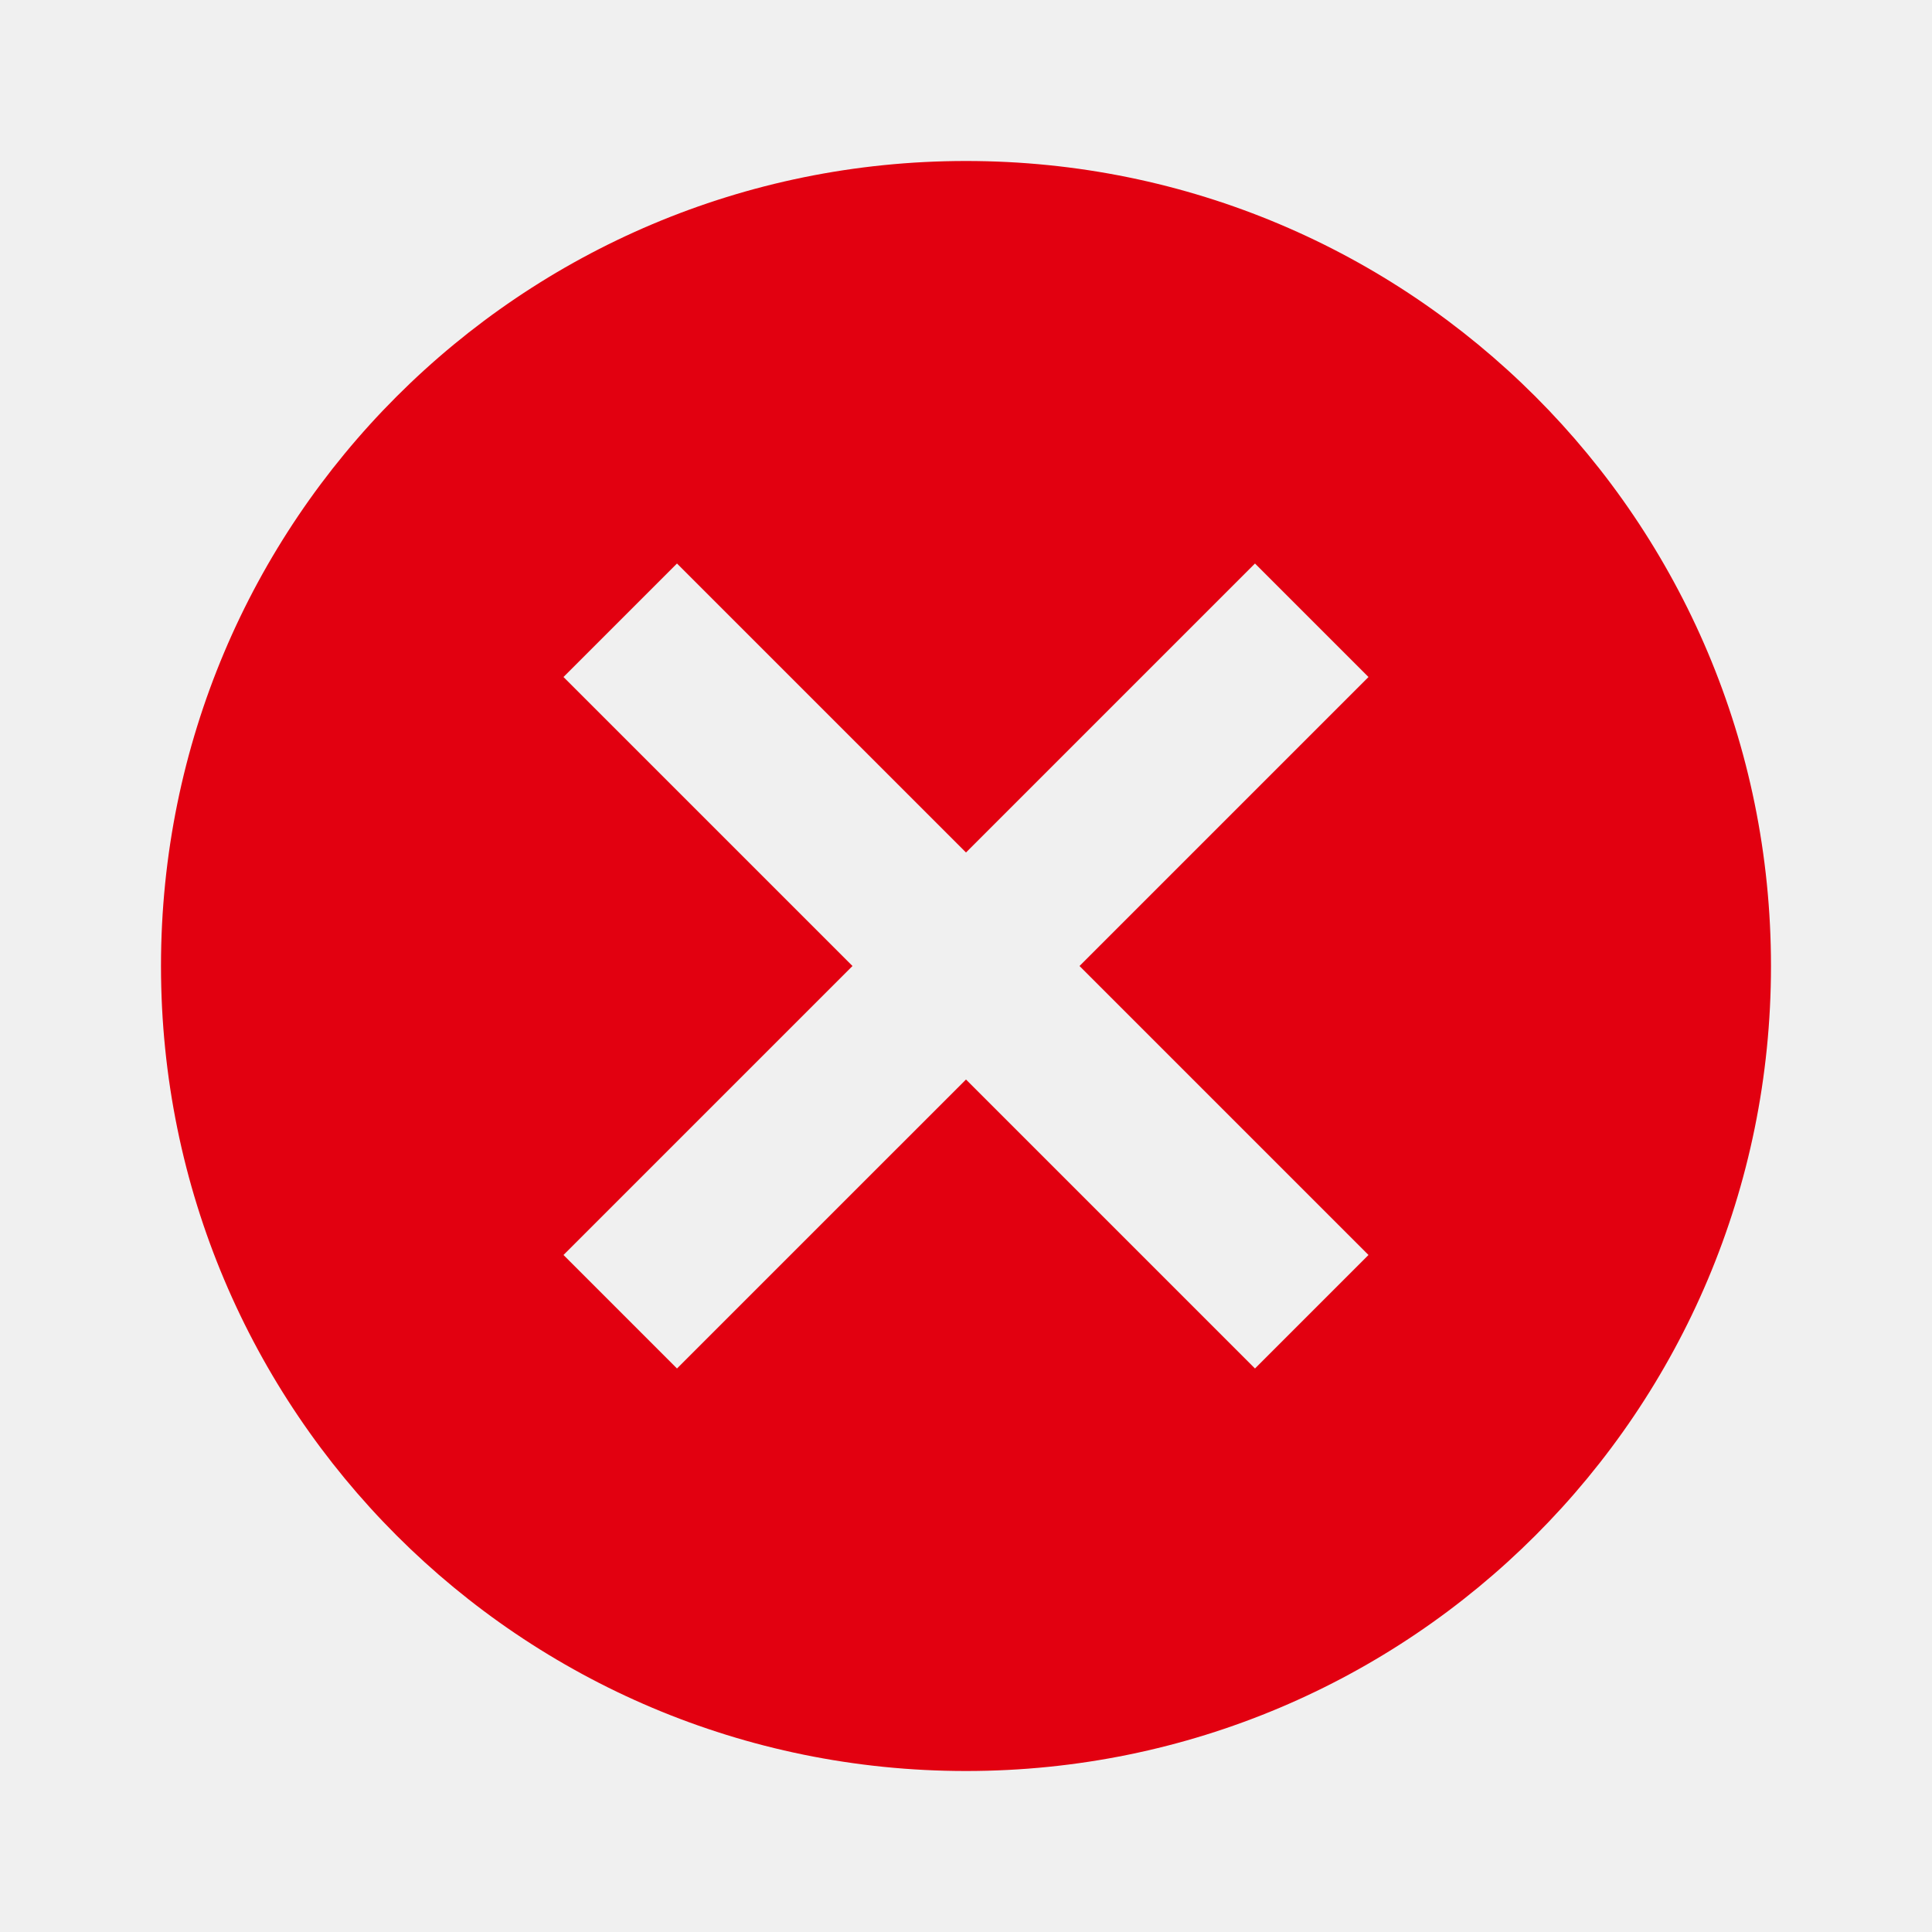
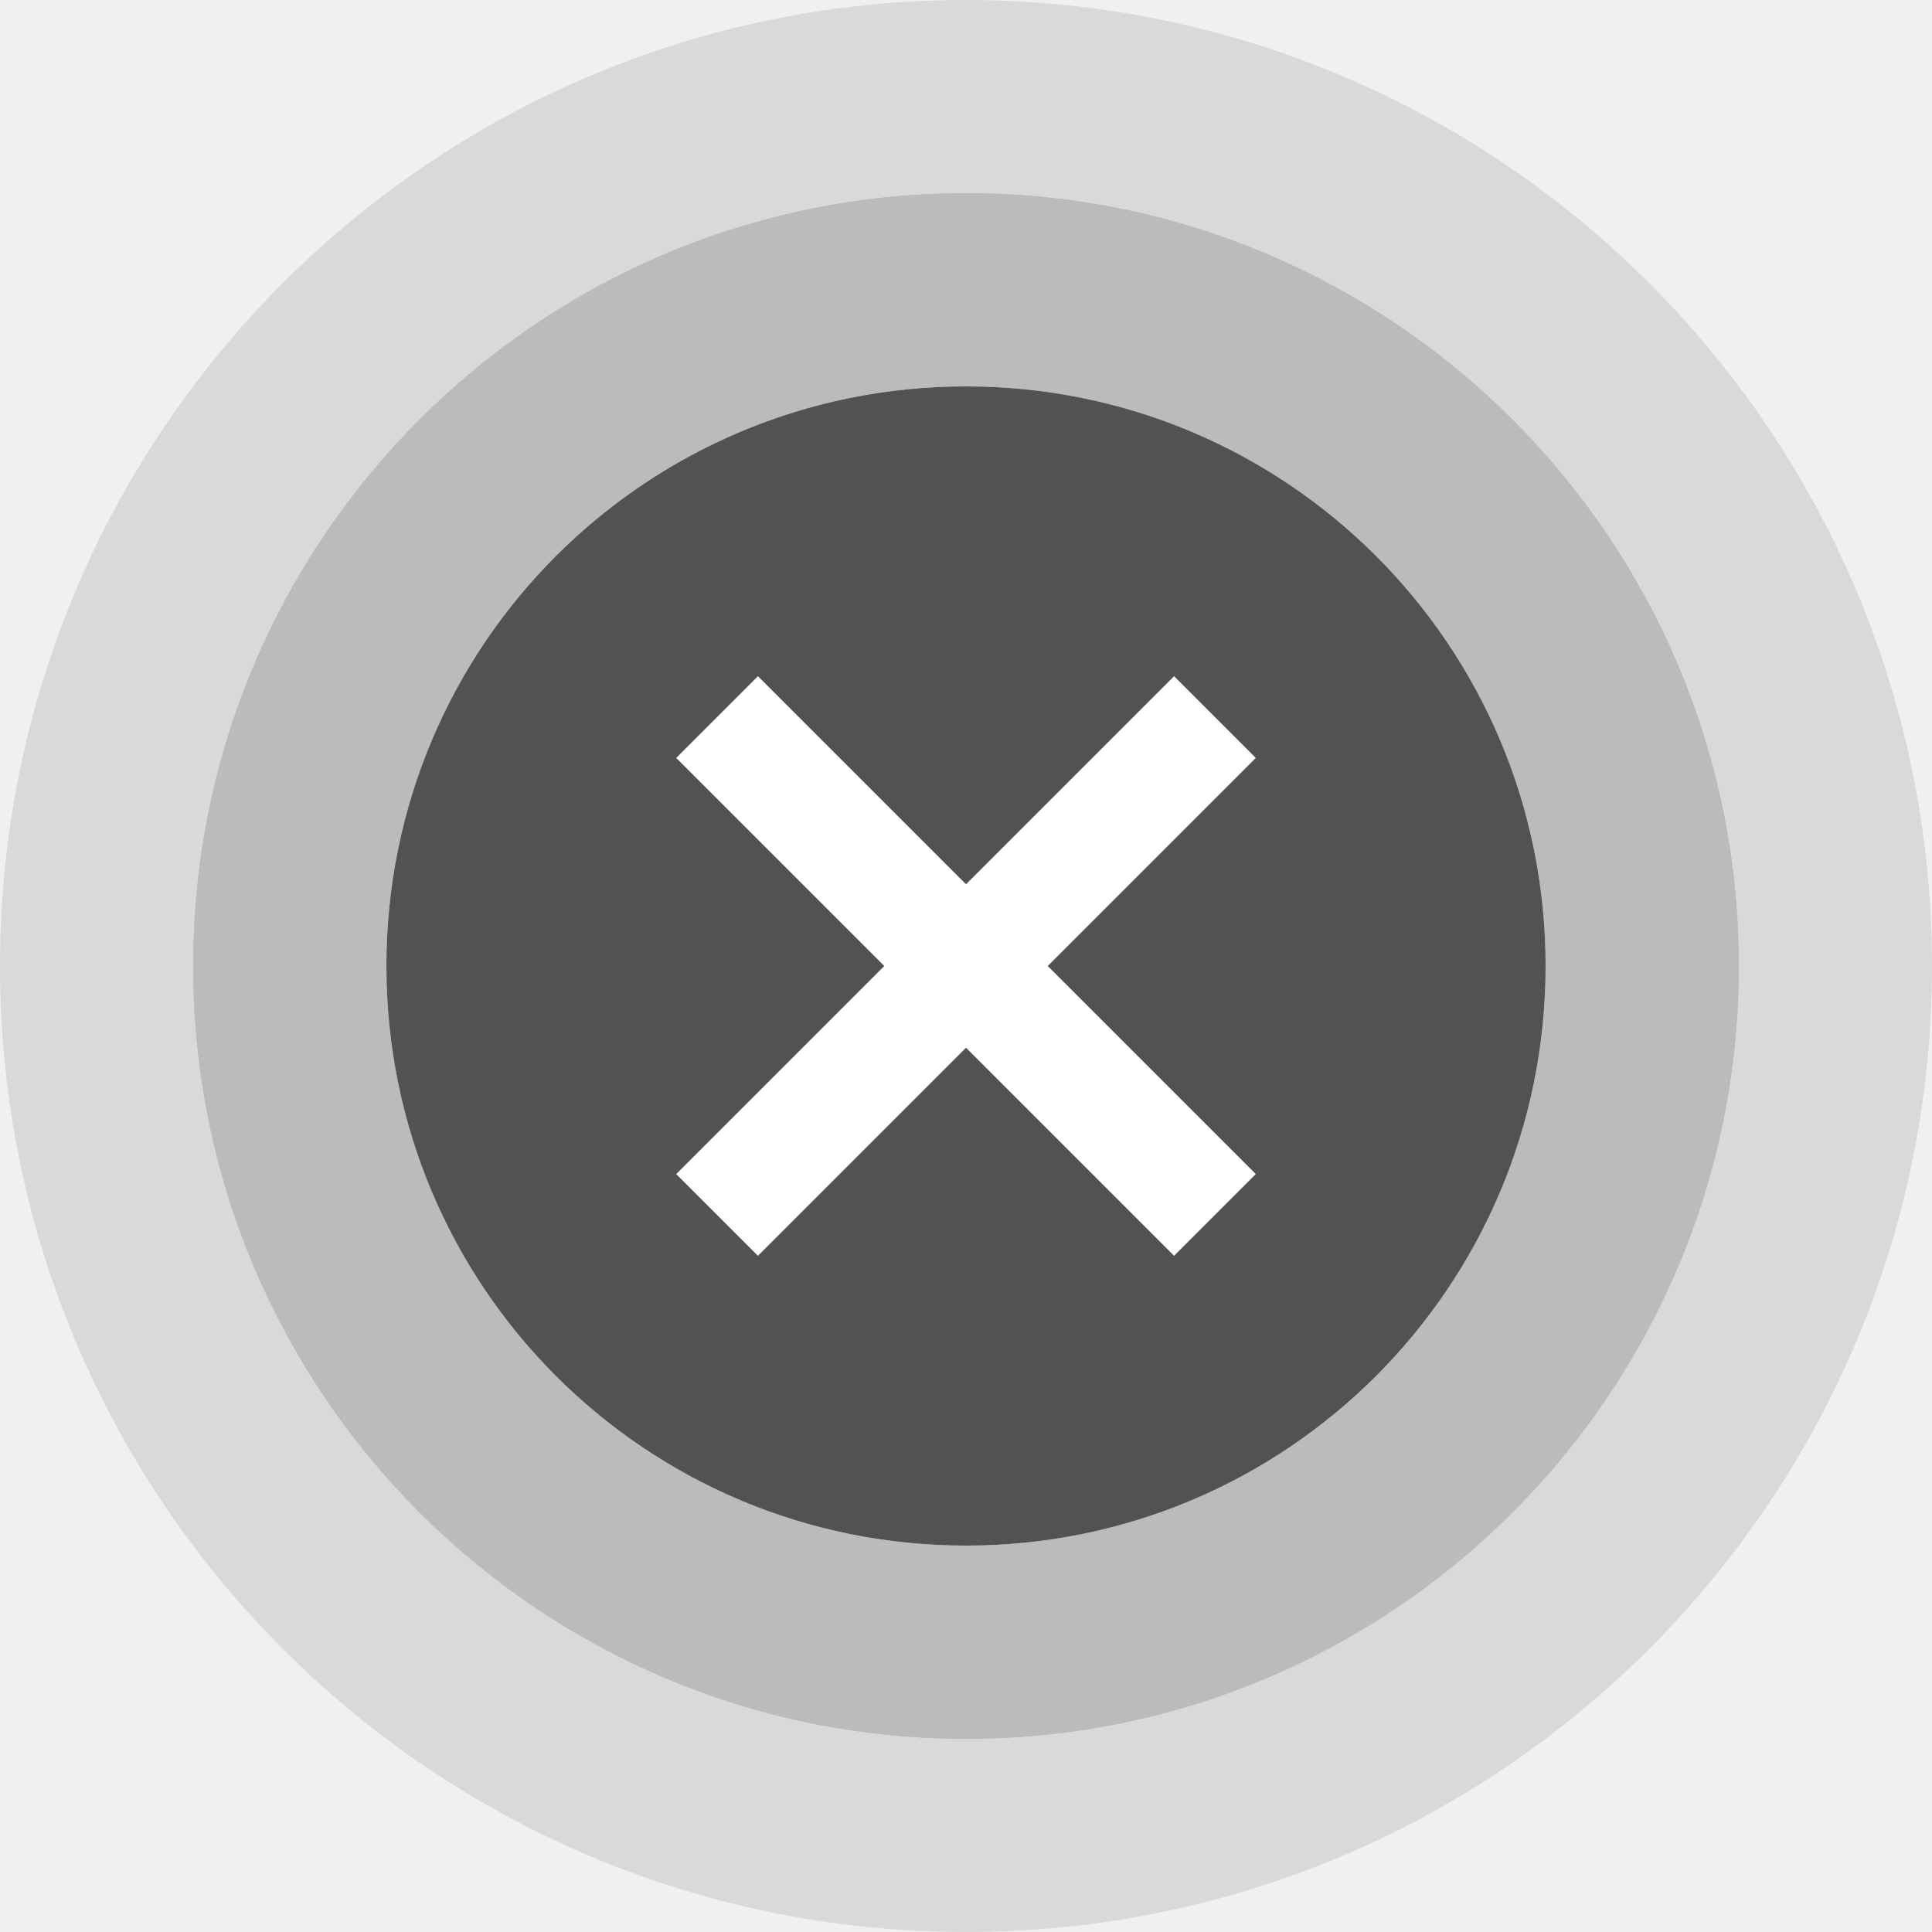
<svg xmlns="http://www.w3.org/2000/svg" width="100" height="100" viewBox="0 0 100 100" fill="none">
-   <g id="ic:sharp-cancel">
-     <path id="Vector" d="M50 8.333C26.958 8.333 8.333 26.958 8.333 50C8.333 73.042 26.958 91.667 50 91.667C73.041 91.667 91.666 73.042 91.666 50C91.666 26.958 73.041 8.333 50 8.333ZM70.833 64.958L64.958 70.833L50 55.875L35.041 70.833L29.166 64.958L44.125 50L29.166 35.042L35.041 29.167L50 44.125L64.958 29.167L70.833 35.042L55.875 50L70.833 64.958Z" fill="#E20010" />
-   </g>
+   <circle cx="50" cy="50" r="50" fill="#D9D9D9" />
+   <circle cx="50" cy="50" r="40" fill="#BBBBBB" />
+   <circle cx="50" cy="50" r="40" fill="#BBBBBB" />
+   <circle cx="50" cy="50" r="30" fill="white" />
+   <path d="M50 20C33.41 20 20 33.41 20 50C20 66.59 33.41 80 50 80C66.59 80 80 66.59 80 50C80 33.41 66.59 20 50 20ZM65 60.77L60.77 65L50 54.23L39.23 65L35 60.77L45.77 50L35 39.23L39.23 35L50 45.77L60.77 35L65 39.23L54.23 50L65 60.77Z" fill="#525252" />
</svg>
